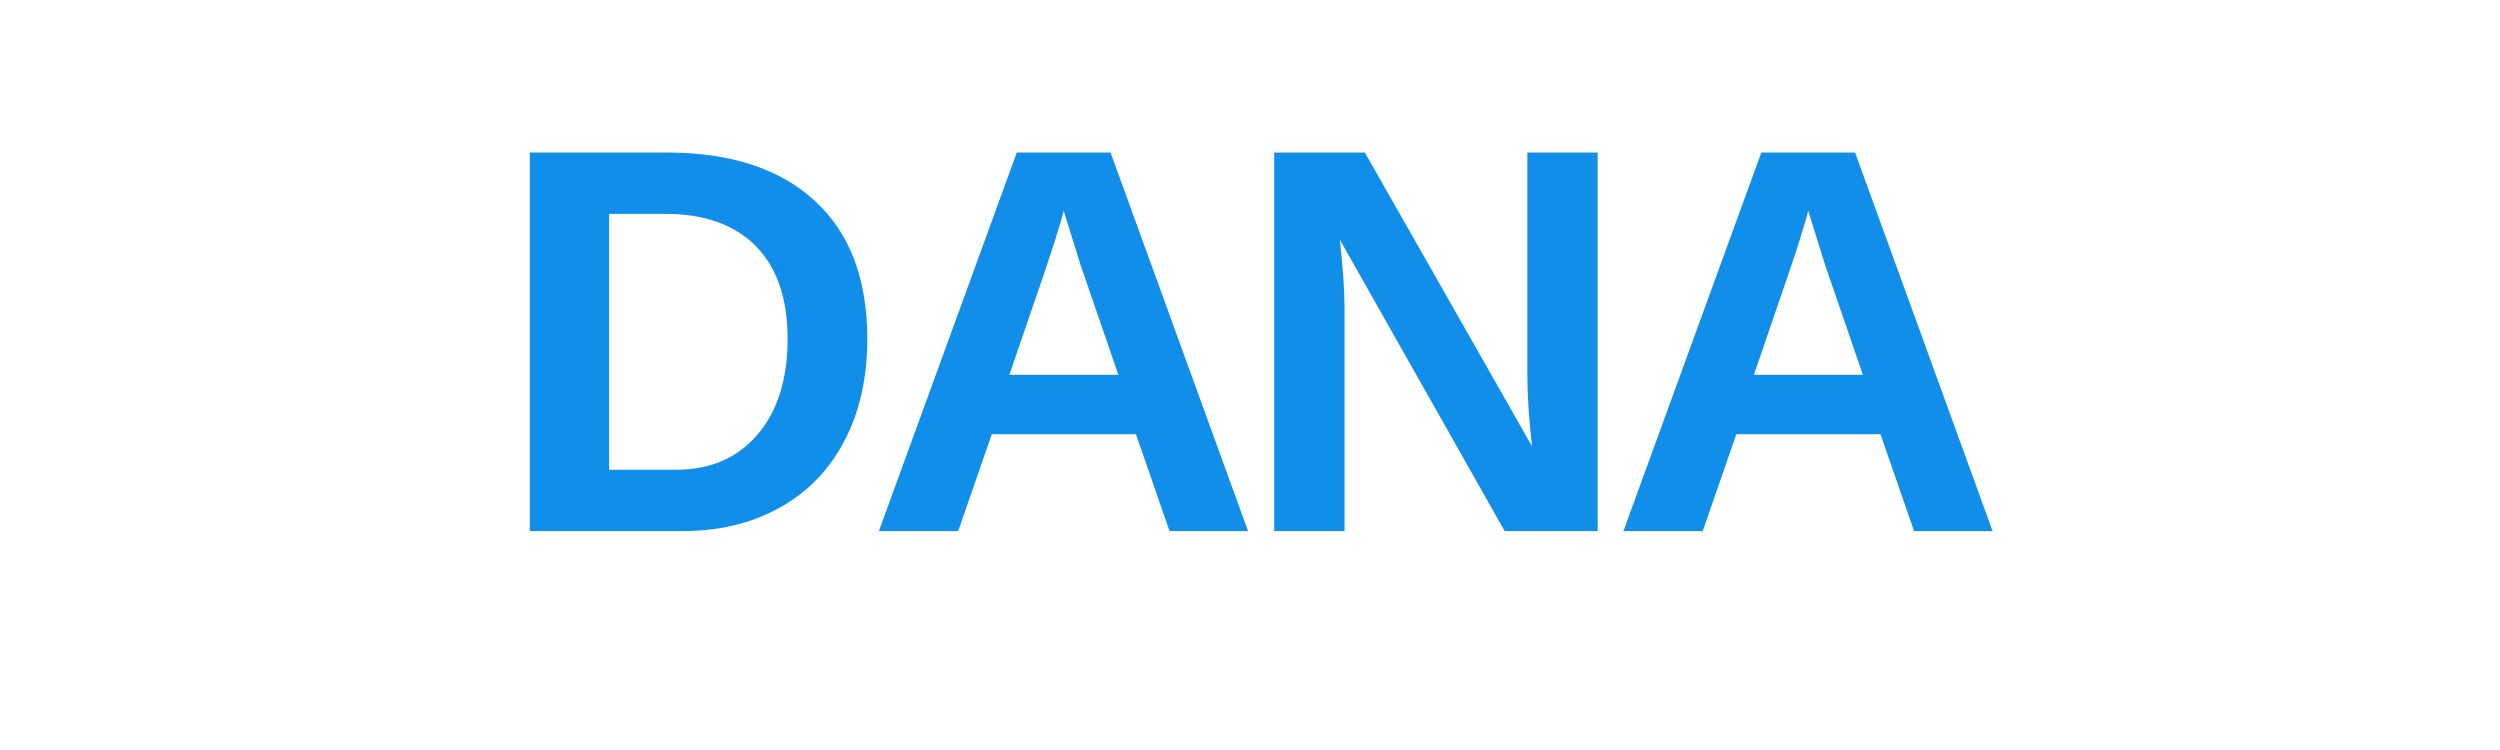
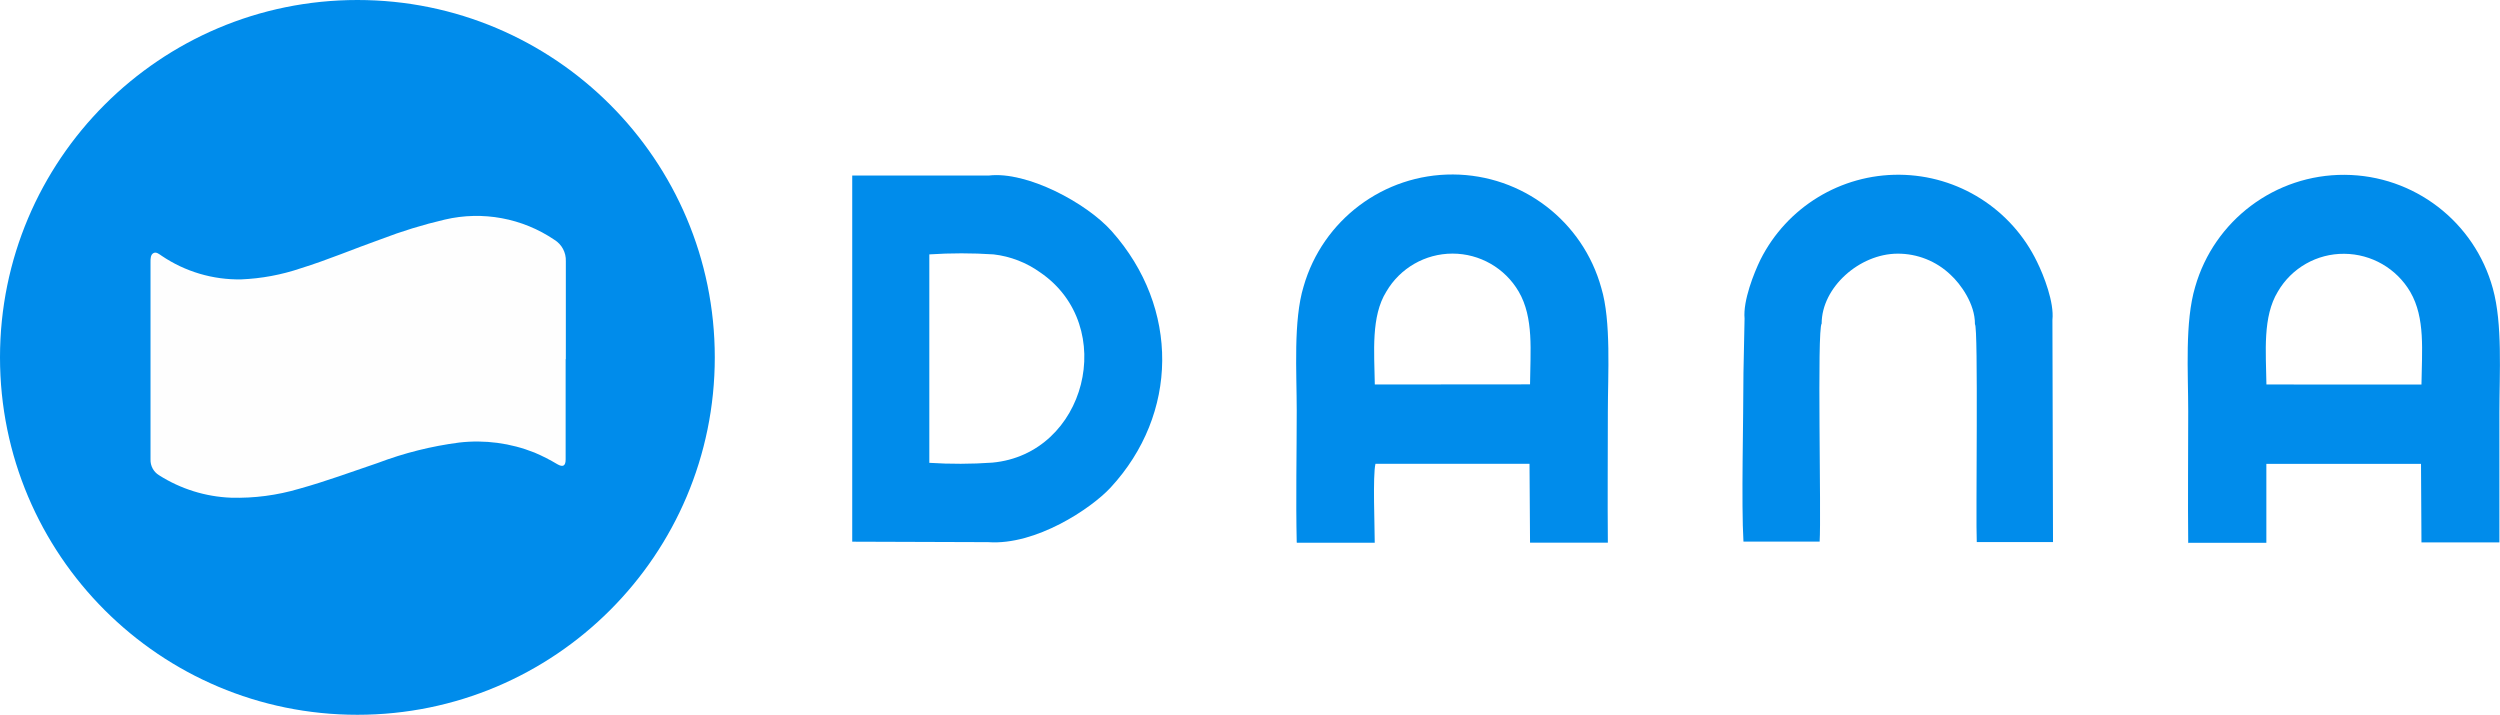
- <svg xmlns="http://www.w3.org/2000/svg" viewBox="0 0 100 30">
-   <text x="50%" y="50%" dominant-baseline="middle" text-anchor="middle" font-family="Arial, Helvetica, sans-serif" font-weight="900" font-size="22" fill="#118EEA" letter-spacing="-1">DANA</text>
+ <svg xmlns="http://www.w3.org/2000/svg" id="Layer_1" data-name="Layer 1" viewBox="0 0 382 109.22">
+   <defs>
+     <style>.cls-1,.cls-2{fill:#008ceb;}.cls-1{fill-rule:evenodd;}.cls-3{fill:#fefefe;}</style>
+   </defs>
+   <path class="cls-1" d="M151,82.84c7.26.52,15.72-5.12,18.7-8.34,10.36-11.21,10.61-27.42.18-39.16-3.88-4.37-13-9.2-18.77-8.52H130.22V82.77l20.83.07ZM142,70.72V38.87a75,75,0,0,1,9.82,0,15.22,15.22,0,0,1,7.13,2.76c12,8.2,7,27.75-7.33,29.06A71.77,71.77,0,0,1,142,70.72Z" />
+   <path class="cls-1" d="M334.39,82.94H346.3V70.88h23.63l.07,12h11.91V63c0-6,.5-13.48-1-18.91a23.62,23.62,0,0,0-45.49-.25c-1.6,5.36-1.06,13.05-1.06,19,0,6.72-.07,13.48,0,20.2Zm11.92-24.19c-.07-5-.6-10.35,1.75-14.2a11.61,11.61,0,0,1,10.15-5.77,11.79,11.79,0,0,1,10.08,5.82c2.32,4,1.77,9,1.71,14.16Z" />
+   <path class="cls-1" d="M198.19,82.93h11.87c0-2.52-.32-10.23.11-12.06h23.54l.08,12.05h11.89c-.06-6.68,0-13.35,0-20,0-5.7.53-13.86-1-18.92a23.63,23.63,0,0,0-45.49-.23c-1.59,5.2-1.05,13.15-1.05,18.94,0,6.68-.15,13.53,0,20.19Zm11.88-24.18c-.08-5-.59-10.42,1.76-14.19a11.71,11.71,0,0,1,20.23,0c2.33,4,1.77,9.08,1.73,14.17Z" />
+   <path class="cls-1" d="M266.57,48.67,266.4,57c0,7-.34,20.07,0,25.76h11.64c.27-4-.42-32.41.31-33.32,0-5.52,5.77-10.66,11.59-10.68A11.62,11.62,0,0,1,298.06,42c1.48,1.35,3.75,4.43,3.71,7.54.54.31.11,30,.28,33.29H313.7l-.09-33.95c.29-2.66-1.31-6.77-2.34-8.85A23.56,23.56,0,0,0,269,39.67C268,41.72,266.32,45.94,266.57,48.67Z" />
+   <circle class="cls-2" cx="54.61" cy="54.61" r="54.61" />
+   <path class="cls-3" d="M86.43,54.84V70.21c0,1-.43,1.21-1.27.72a28.08,28.08,0,0,0-3.5-1.78,23.73,23.73,0,0,0-11.49-1.53,55.06,55.06,0,0,0-12.44,3.12c-4,1.35-7.92,2.81-12,3.94a33.41,33.41,0,0,1-10.42,1.37,22.12,22.12,0,0,1-11-3.43A2.71,2.71,0,0,1,23,70.2Q23,55.1,23,40c0-.49,0-1.07.44-1.32s.89.16,1.27.41a21,21,0,0,0,12.15,3.6A32.4,32.4,0,0,0,45.94,41c4.16-1.29,8.18-3,12.27-4.45a74.14,74.14,0,0,1,9.77-3,21.21,21.21,0,0,1,16.73,3.09,3.67,3.67,0,0,1,1.75,3.27c0,5,0,10,0,15Z" />
</svg>
